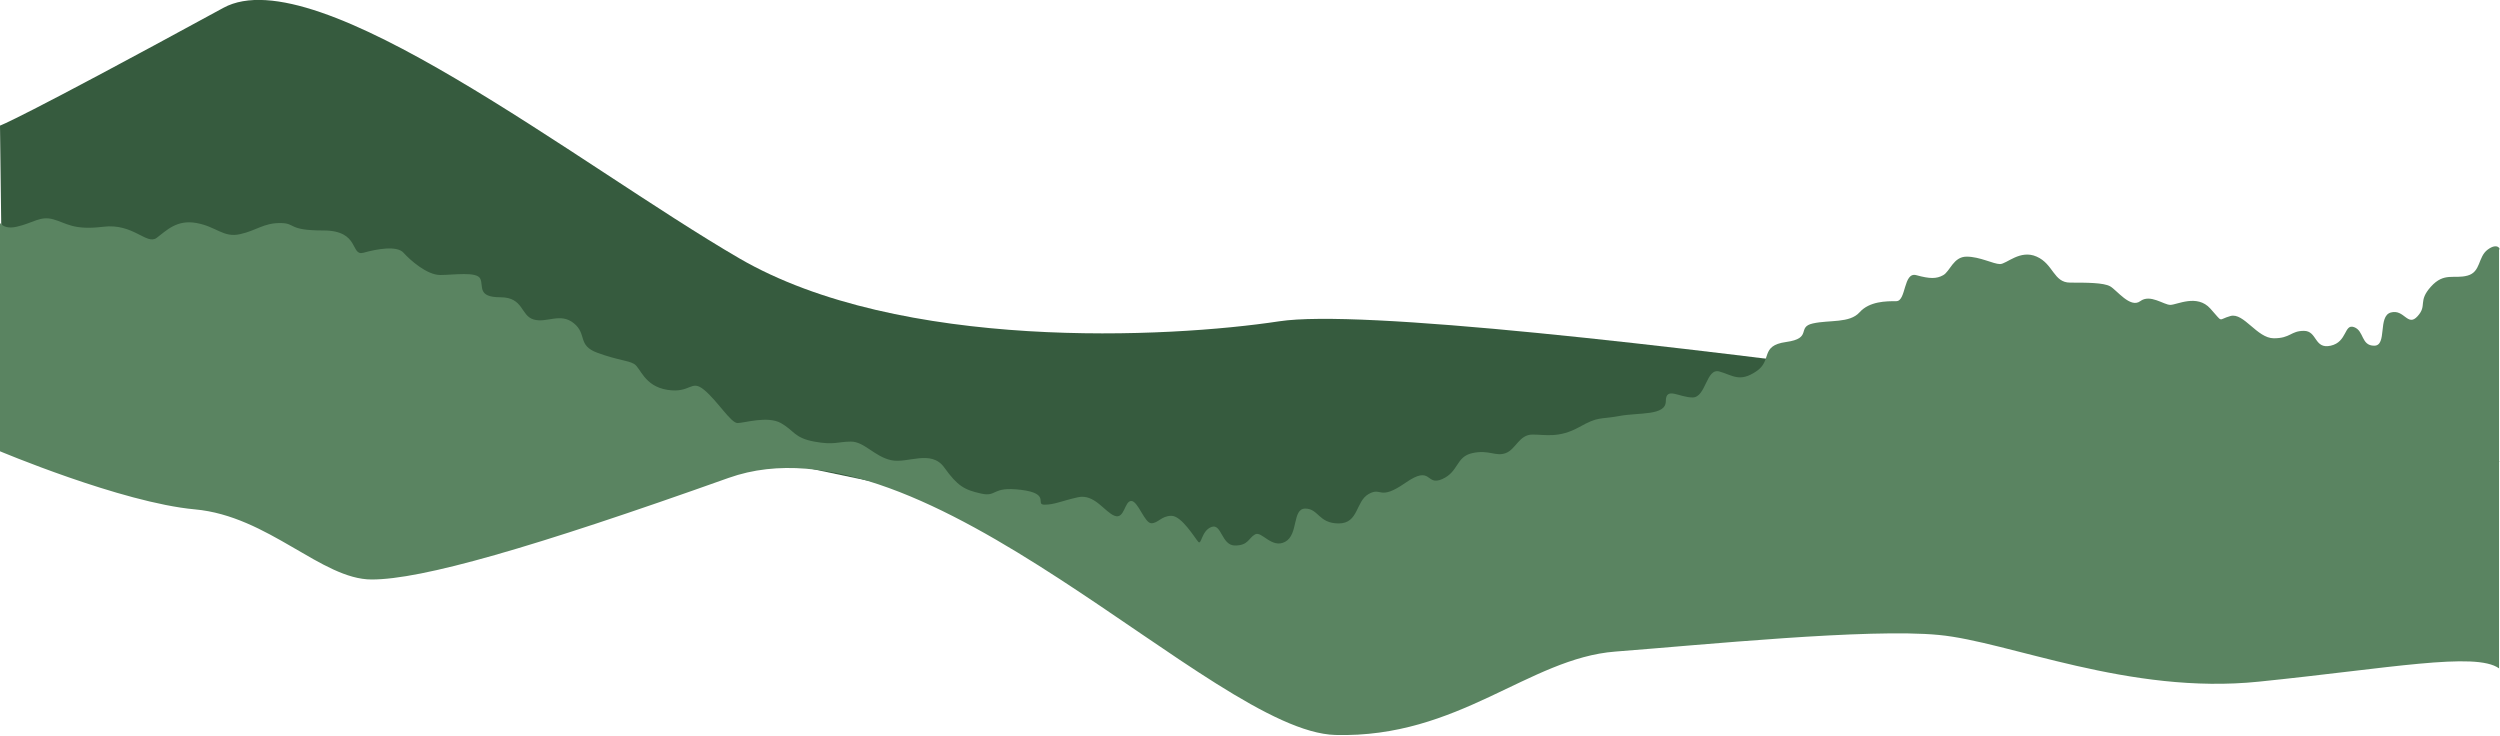
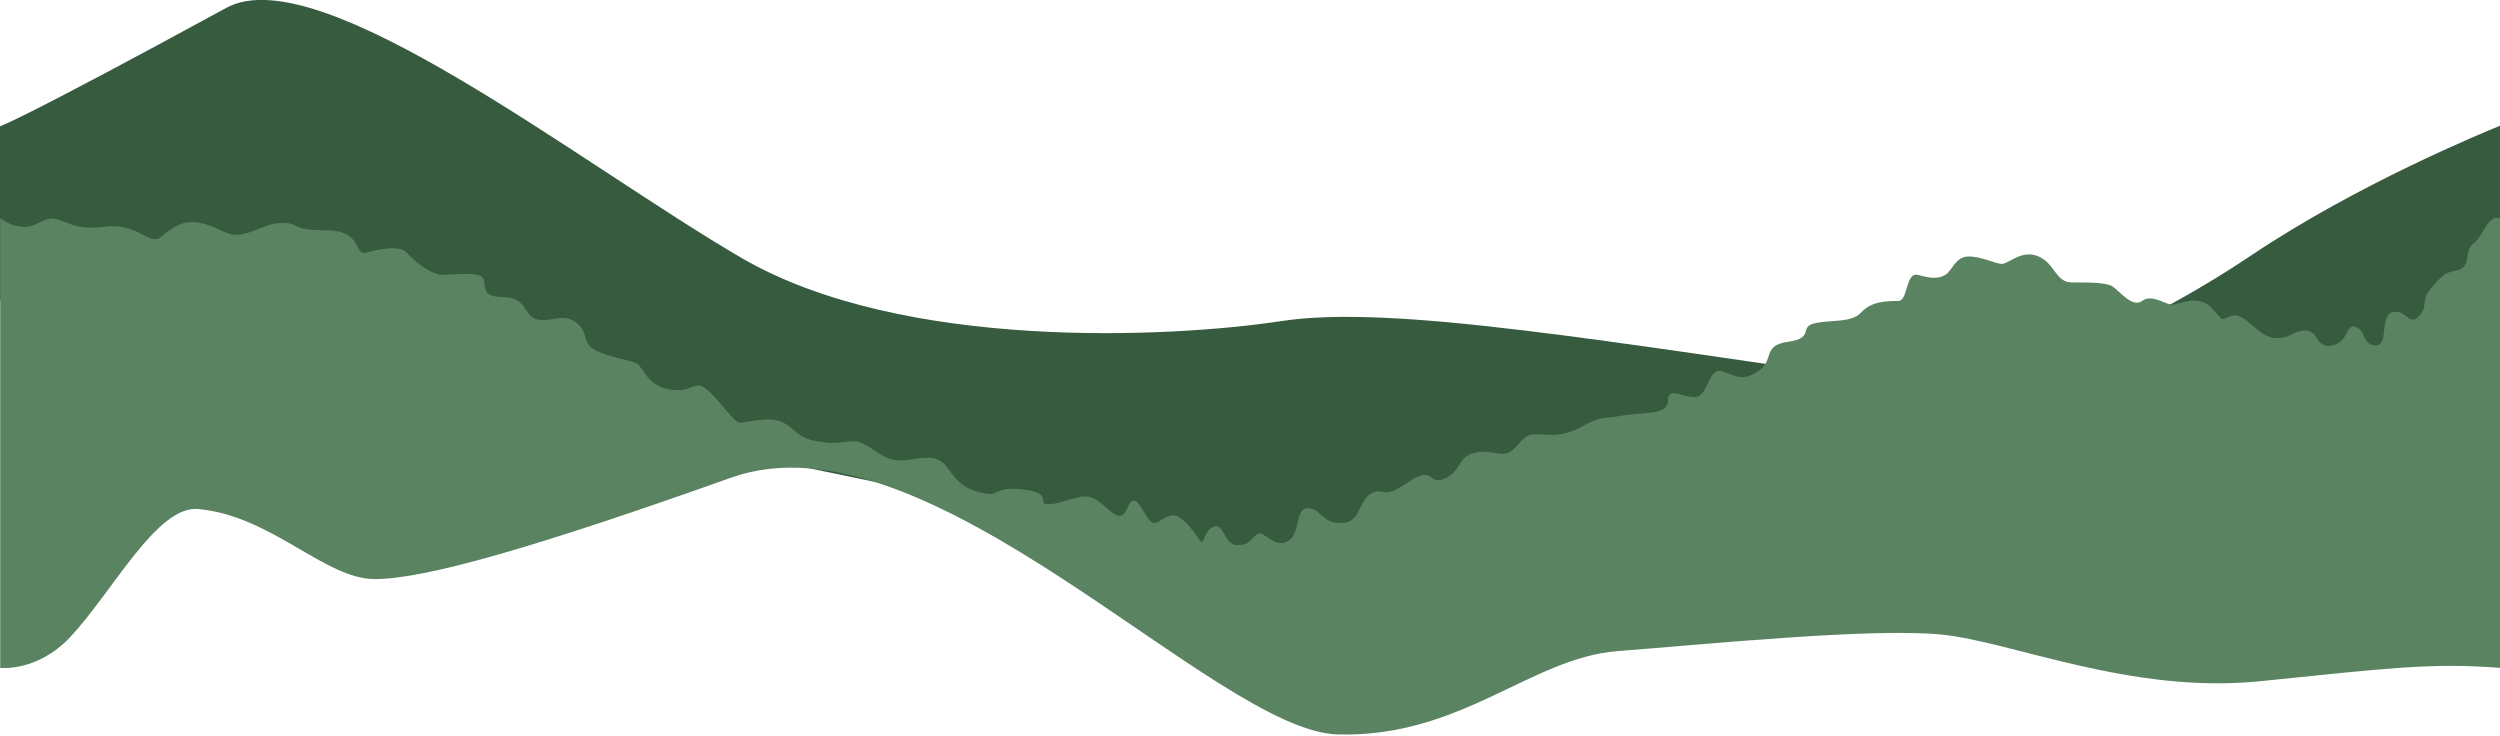
- <svg xmlns="http://www.w3.org/2000/svg" version="1.1" id="Vrstva_1" x="0px" y="0px" viewBox="0 0 1280 376.7" style="enable-background:new 0 0 1280 376.7;" xml:space="preserve">
+ <svg xmlns="http://www.w3.org/2000/svg" version="1.1" id="Vrstva_1" x="0px" y="0px" viewBox="0 0 1280.9 376.7" style="enable-background:new 0 0 1280.9 376.7;" xml:space="preserve">
  <style type="text/css">
	.st0{fill:#365B3E;}
	.st1{fill:#5A8461;}
</style>
-   <path class="st0" d="M0,64.3C0,64.3,8,62,114.4,4c47.8-26,181.7,80.3,264,128.2s220,40.9,276.6,32.3c82-12.4,625,71.8,625,71.8  l-633.7,52.1L1.1,153.3L0,64.3z" />
-   <path class="st1" d="M1273.7,127.8c-5.1,3.8-3.4,11.4-10.3,13.3s-12-1.9-18.8,5.7c-6.8,7.6-1.7,9.5-6.8,15.1  c-5.1,5.7-6.8-3.8-13.7-1.9c-6.8,1.9-1.7,17-8.5,17s-5.1-7.6-10.3-9.5s-3.4,7.6-12,9.5c-8.5,1.9-6.8-7.6-13.7-7.6  c-6.8,0-6.8,3.8-15.4,3.8s-15.4-13.3-22.2-11.4c-6.8,1.9-3.4,3.8-10.3-3.8c-6.8-7.6-17.1-1.9-20.5-1.9s-10.3-5.7-15.4-1.9  s-12-5.7-15.4-7.6c-3.4-1.9-12-1.9-20.5-1.9s-8.5-9.5-17.1-13.3c-8.5-3.8-15.4,3.8-18.8,3.8c-3.4,0-10.3-3.8-17.1-3.8  s-8.5,7.6-12,9.5c-3.4,1.9-6.8,1.9-13.7,0c-6.8-1.9-5.1,13.3-10.3,13.3c-5.1,0-13.7,0-18.8,5.7c-5.1,5.7-15.4,3.8-23.9,5.7  s0,7.6-13.7,9.5c-13.7,1.9-6.8,9.5-15.4,15.1c-8.5,5.7-12,1.9-18.8,0c-6.8-1.9-6.8,13.3-13.7,13.3s-13.7-5.7-13.7,1.9  c0,7.6-13.7,5.7-23.9,7.6c-10.3,1.9-10.3,0-20.5,5.7c-10.3,5.7-17.1,3.8-23.9,3.8s-8.5,7.6-13.7,9.5s-8.5-1.9-17.1,0  c-8.5,1.9-6.8,9.5-15.4,13.3s-5.1-7.6-18.8,1.9c-13.7,9.5-12,1.9-18.8,5.7c-6.8,3.8-5.1,15.1-15.4,15.1s-10.3-7.6-17.1-7.6  s-3.4,13.3-10.3,17s-12-5.7-15.4-3.8c-3.4,1.9-3.4,5.7-10.3,5.7s-6.8-11.4-12-9.5s-5.1,9.5-6.8,7.6s-8.5-13.3-13.7-13.3  s-6.8,3.8-10.3,3.8s-6.8-11.4-10.3-11.4s-3.4,9.5-8.5,7.6s-10.3-11.4-18.8-9.5c-8.5,1.9-12,3.8-17.1,3.8s3.4-5.7-12-7.6  c-15.4-1.9-12,3.8-20.5,1.9c-8.5-1.9-12-3.8-18.8-13.3c-6.8-9.5-18.8-1.9-27.3-3.8c-8.5-1.9-13.7-9.5-20.5-9.5s-8.5,1.9-18.8,0  s-10.3-5.7-17.1-9.5s-18.8,0-22.2,0c-3.4,0-10.3-11.4-17.1-17s-6.8,1.9-18.8,0c-12-1.9-13.7-11.4-17.1-13.3  c-3.4-1.9-8.5-1.9-18.8-5.7s-5.1-9.5-12-15.1s-13.7,0-20.5-1.9s-5.1-11.4-17.1-11.4c-12,0-8.5-5.7-10.3-9.5  c-1.7-3.8-13.7-1.9-20.5-1.9s-15.4-7.6-18.8-11.4c-3.4-3.8-13.7-1.9-20.5,0c-6.8,1.9-1.7-11.4-20.5-11.4s-13.7-3.8-22.2-3.8  s-12,3.8-20.5,5.7s-12-3.8-22.2-5.7s-15.4,3.8-20.5,7.6c-5.1,3.8-12-7.6-27.3-5.7c-15.4,1.9-18.8-1.9-25.6-3.8s-10.3,1.9-18.8,3.8  c-8.5,1.9-9.6-4.2-9.6-4.2v118.7c0,0,63.4,26.8,100.9,30.2c37.6,3.4,64.9,35.9,90.5,35.9c25.6,0,81.9-16.1,182.7-52  s247.5,129.9,310.7,131.6s99-39.3,143.4-42.7s129.7-12,165.6-8.5c35.9,3.4,97.3,30.8,163.9,23.9c66.6-6.8,111-15.4,122.9-6.8V127.8  C1280.5,127.8,1278.8,124,1273.7,127.8z" />
+   <path class="st0" d="M0,64.7C0,64.7,9.6,62,116,4c47.8-26,181.7,80.3,264,128.2s220,40.9,276.6,32.3c56.6-8.6,162.4,9.9,327.9,33.5  c27.4,3.9,99.6-20.7,168.7-67c54.7-36.7,119.2-63.1,127.8-66.6c0,0,0,170.5,0,170.5l-633,53.4L0,154V64.7z" />
+   <path class="st1" d="M1267.3,124.8c-5.1,3.8-0.9,11.6-7.8,13.5s-6.4,0.9-13.2,8.5c-6.8,7.6-1.7,9.5-6.8,15.1  c-5.1,5.7-6.8-3.8-13.7-1.9c-6.8,1.9-1.7,17-8.5,17s-5.1-7.6-10.3-9.5s-3.4,7.6-12,9.5c-8.5,1.9-6.8-7.6-13.7-7.6  c-6.8,0-6.8,3.8-15.4,3.8s-15.4-13.3-22.2-11.4c-6.8,1.9-3.4,3.8-10.3-3.8c-6.8-7.6-17.1-1.9-20.5-1.9s-10.3-5.7-15.4-1.9  s-12-5.7-15.4-7.6c-3.4-1.9-12-1.9-20.5-1.9s-8.5-9.5-17.1-13.3c-8.5-3.8-15.4,3.8-18.8,3.8s-10.3-3.8-17.1-3.8s-8.5,7.6-12,9.5  c-3.4,1.9-6.8,1.9-13.7,0c-6.8-1.9-5.1,13.3-10.3,13.3c-5.1,0-13.7,0-18.8,5.7s-15.4,3.8-23.9,5.7s0,7.6-13.7,9.5  s-6.8,9.5-15.4,15.1c-8.5,5.7-12,1.9-18.8,0s-6.8,13.3-13.7,13.3s-13.7-5.7-13.7,1.9c0,7.6-13.7,5.7-23.9,7.6  c-10.3,1.9-10.3,0-20.5,5.7c-10.3,5.7-17.1,3.8-23.9,3.8s-8.5,7.6-13.7,9.5s-8.5-1.9-17.1,0c-8.5,1.9-6.8,9.5-15.4,13.3  s-5.1-7.6-18.8,1.9c-13.7,9.5-12,1.9-18.8,5.7c-6.8,3.8-5.1,15.1-15.4,15.1s-10.3-7.6-17.1-7.6s-3.4,13.3-10.3,17s-12-5.7-15.4-3.8  c-3.4,1.9-3.4,5.7-10.3,5.7s-6.8-11.4-12-9.5s-5.1,9.5-6.8,7.6s-8.5-13.3-13.7-13.3s-6.8,3.8-10.3,3.8s-6.8-11.4-10.3-11.4  s-3.4,9.5-8.5,7.6s-10.3-11.4-18.8-9.5s-12,3.8-17.1,3.8s3.4-5.7-12-7.6c-15.4-1.9-12,3.8-20.5,1.9c-8.5-1.9-12-3.8-18.8-13.3  s-18.8-1.9-27.3-3.8c-8.5-1.9-13.7-9.5-20.5-9.5s-8.5,1.9-18.8,0s-10.3-5.7-17.1-9.5s-18.8,0-22.2,0c-3.4,0-10.3-11.4-17.1-17  s-6.8,1.9-18.8,0s-13.7-11.4-17.1-13.3c-3.4-1.9-8.5-1.9-18.8-5.7s-5.1-9.5-12-15.1s-13.7,0-20.5-1.9s-5.1-11.4-17.1-11.4  c-12,0-8.5-5.7-10.3-9.5c-1.7-3.8-13.7-1.9-20.5-1.9s-15.4-7.6-18.8-11.4c-3.4-3.8-13.7-1.9-20.5,0c-6.8,1.9-1.7-11.4-20.5-11.4  s-13.7-3.8-22.2-3.8s-12,3.8-20.5,5.7s-12-3.8-22.2-5.7s-15.4,3.8-20.5,7.6c-5.1,3.8-12-7.6-27.3-5.7c-15.4,1.9-18.8-1.9-25.6-3.8  s-10.2,5.2-18.8,3.8c-6.3-1-7.6-3.1-10.1-4.2v230.3c0,0,18.9,2.2,35.8-15.7c21.7-23.1,44.5-67.6,65.6-65.7  c37.6,3.4,64.9,35.9,90.5,35.9s81.9-16.1,182.7-52s247.5,129.9,310.7,131.6s99-39.3,143.4-42.7s129.7-12,165.6-8.5  c35.9,3.4,97.3,30.8,163.9,23.9c66.6-6.8,87.6-9.5,122.7-6.8V111.9C1274.8,109.4,1272.4,121,1267.3,124.8z" />
</svg>
